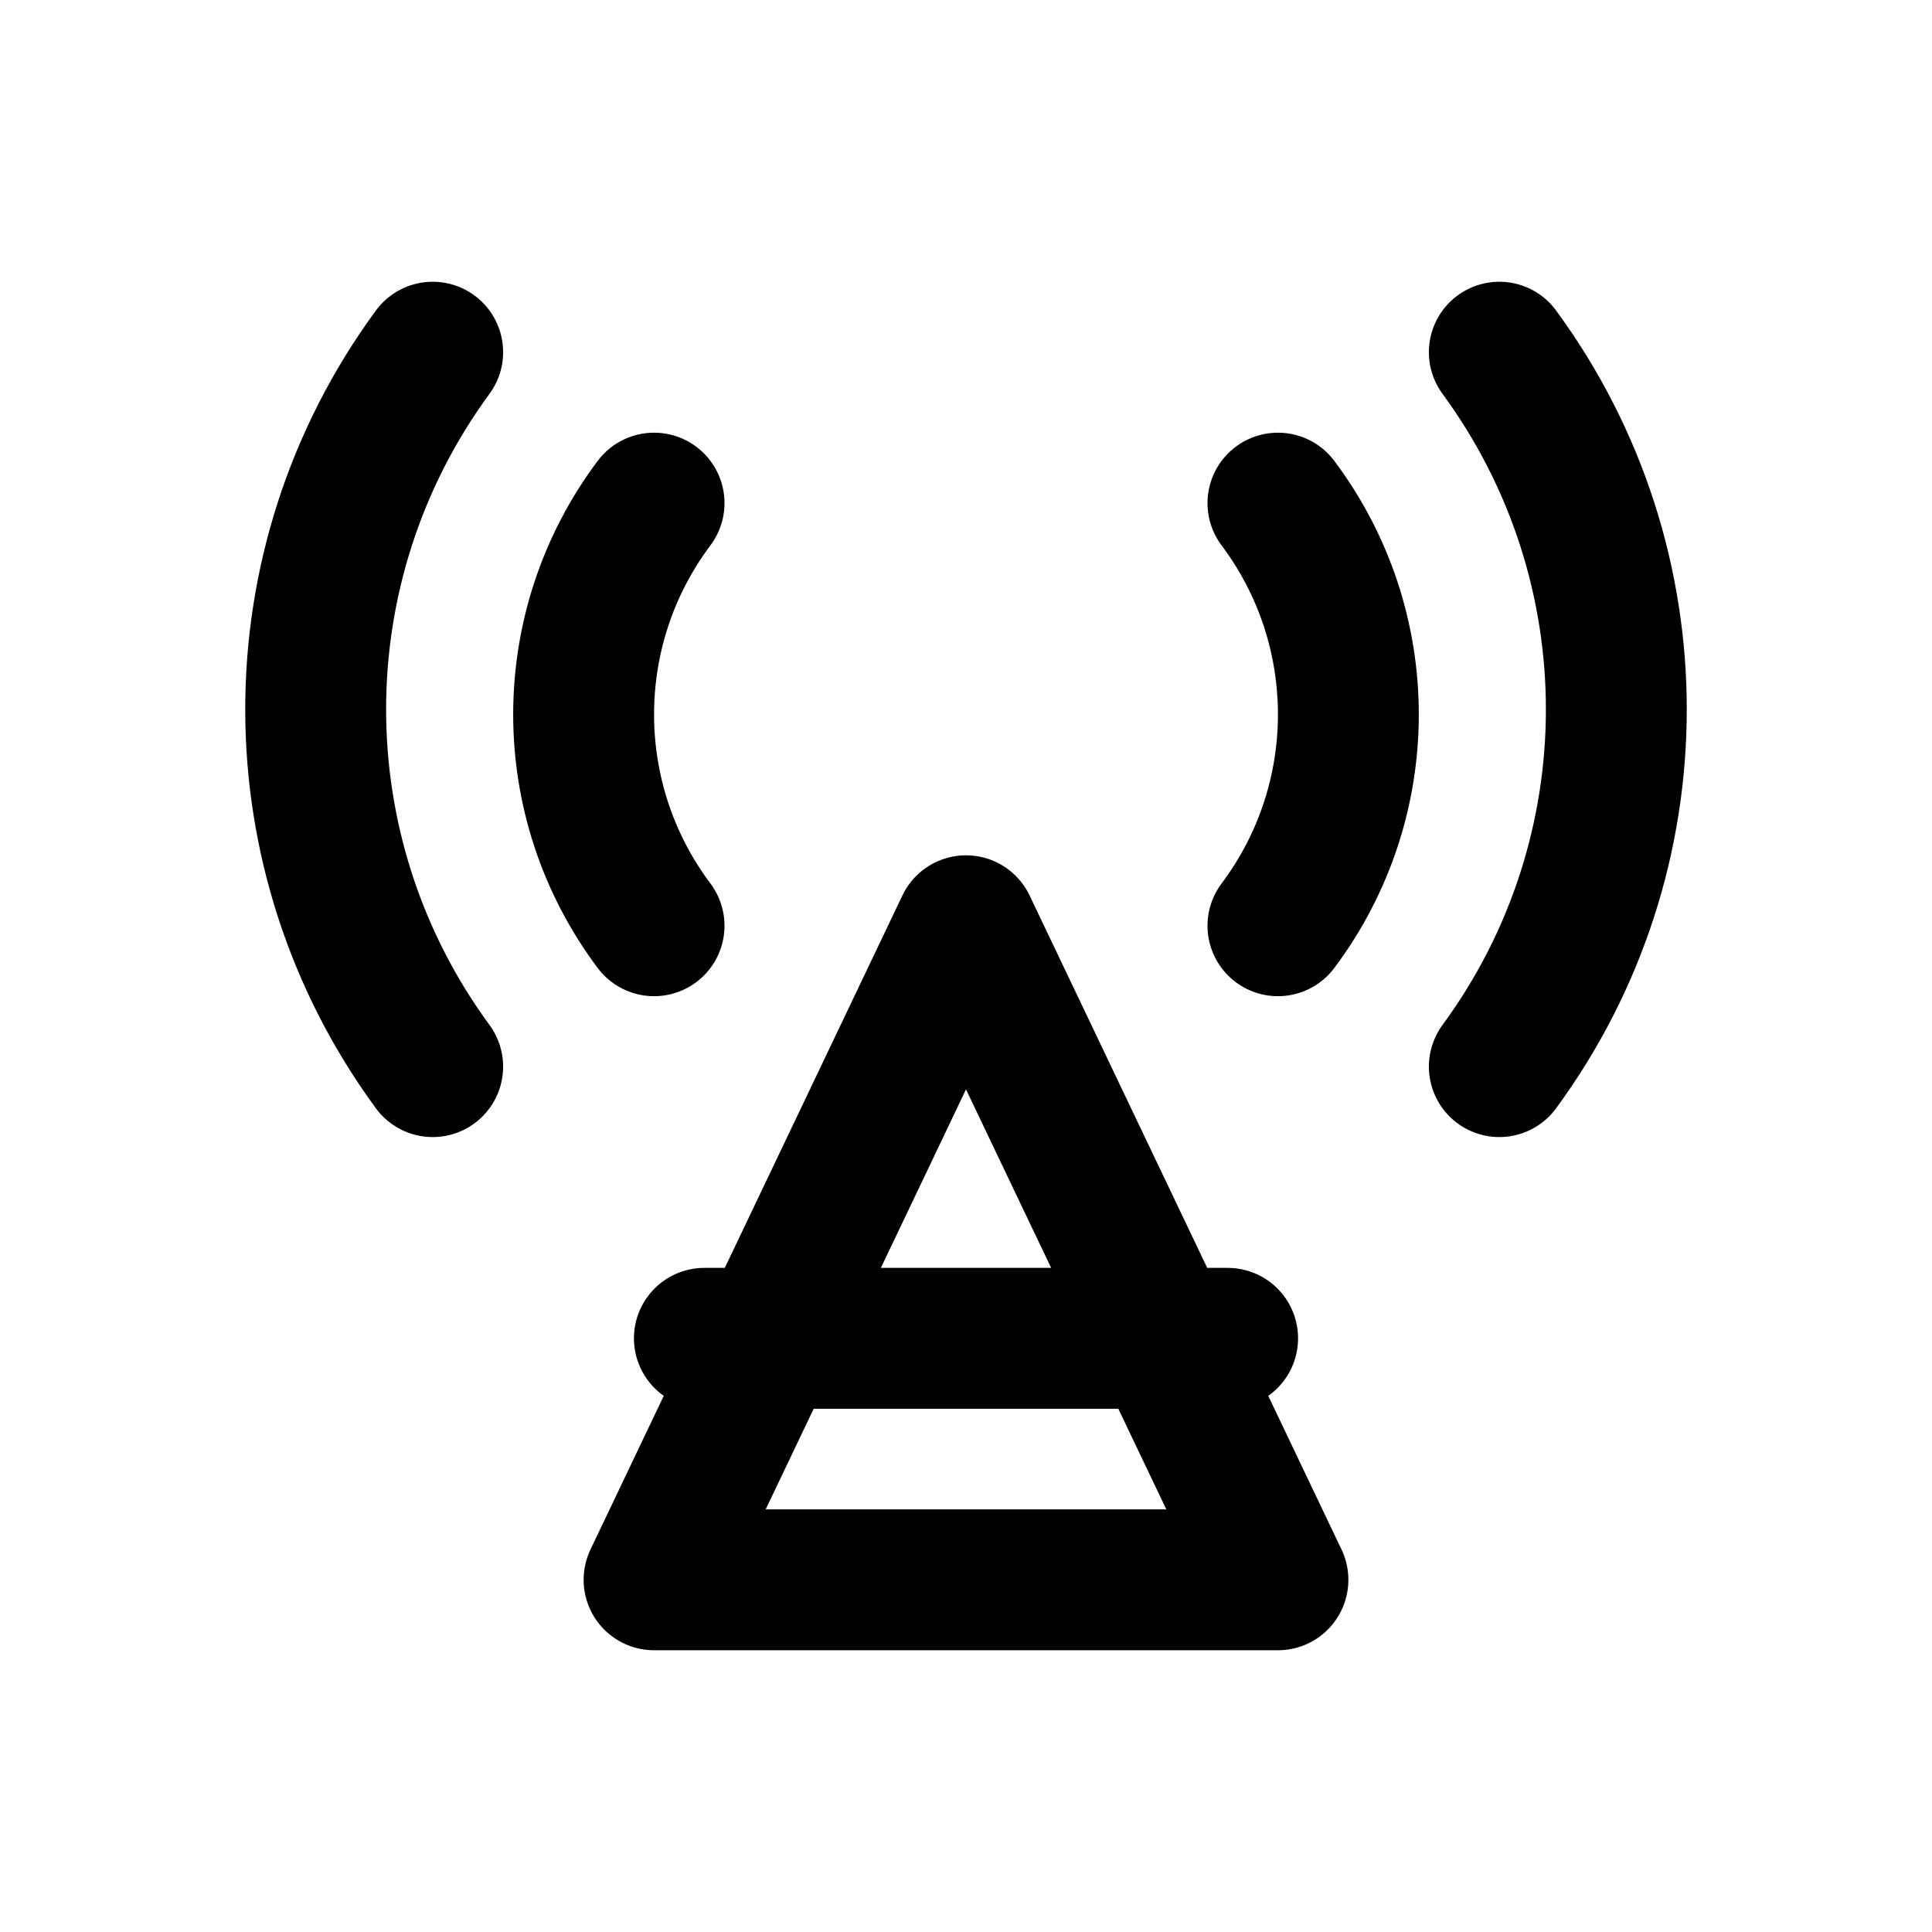
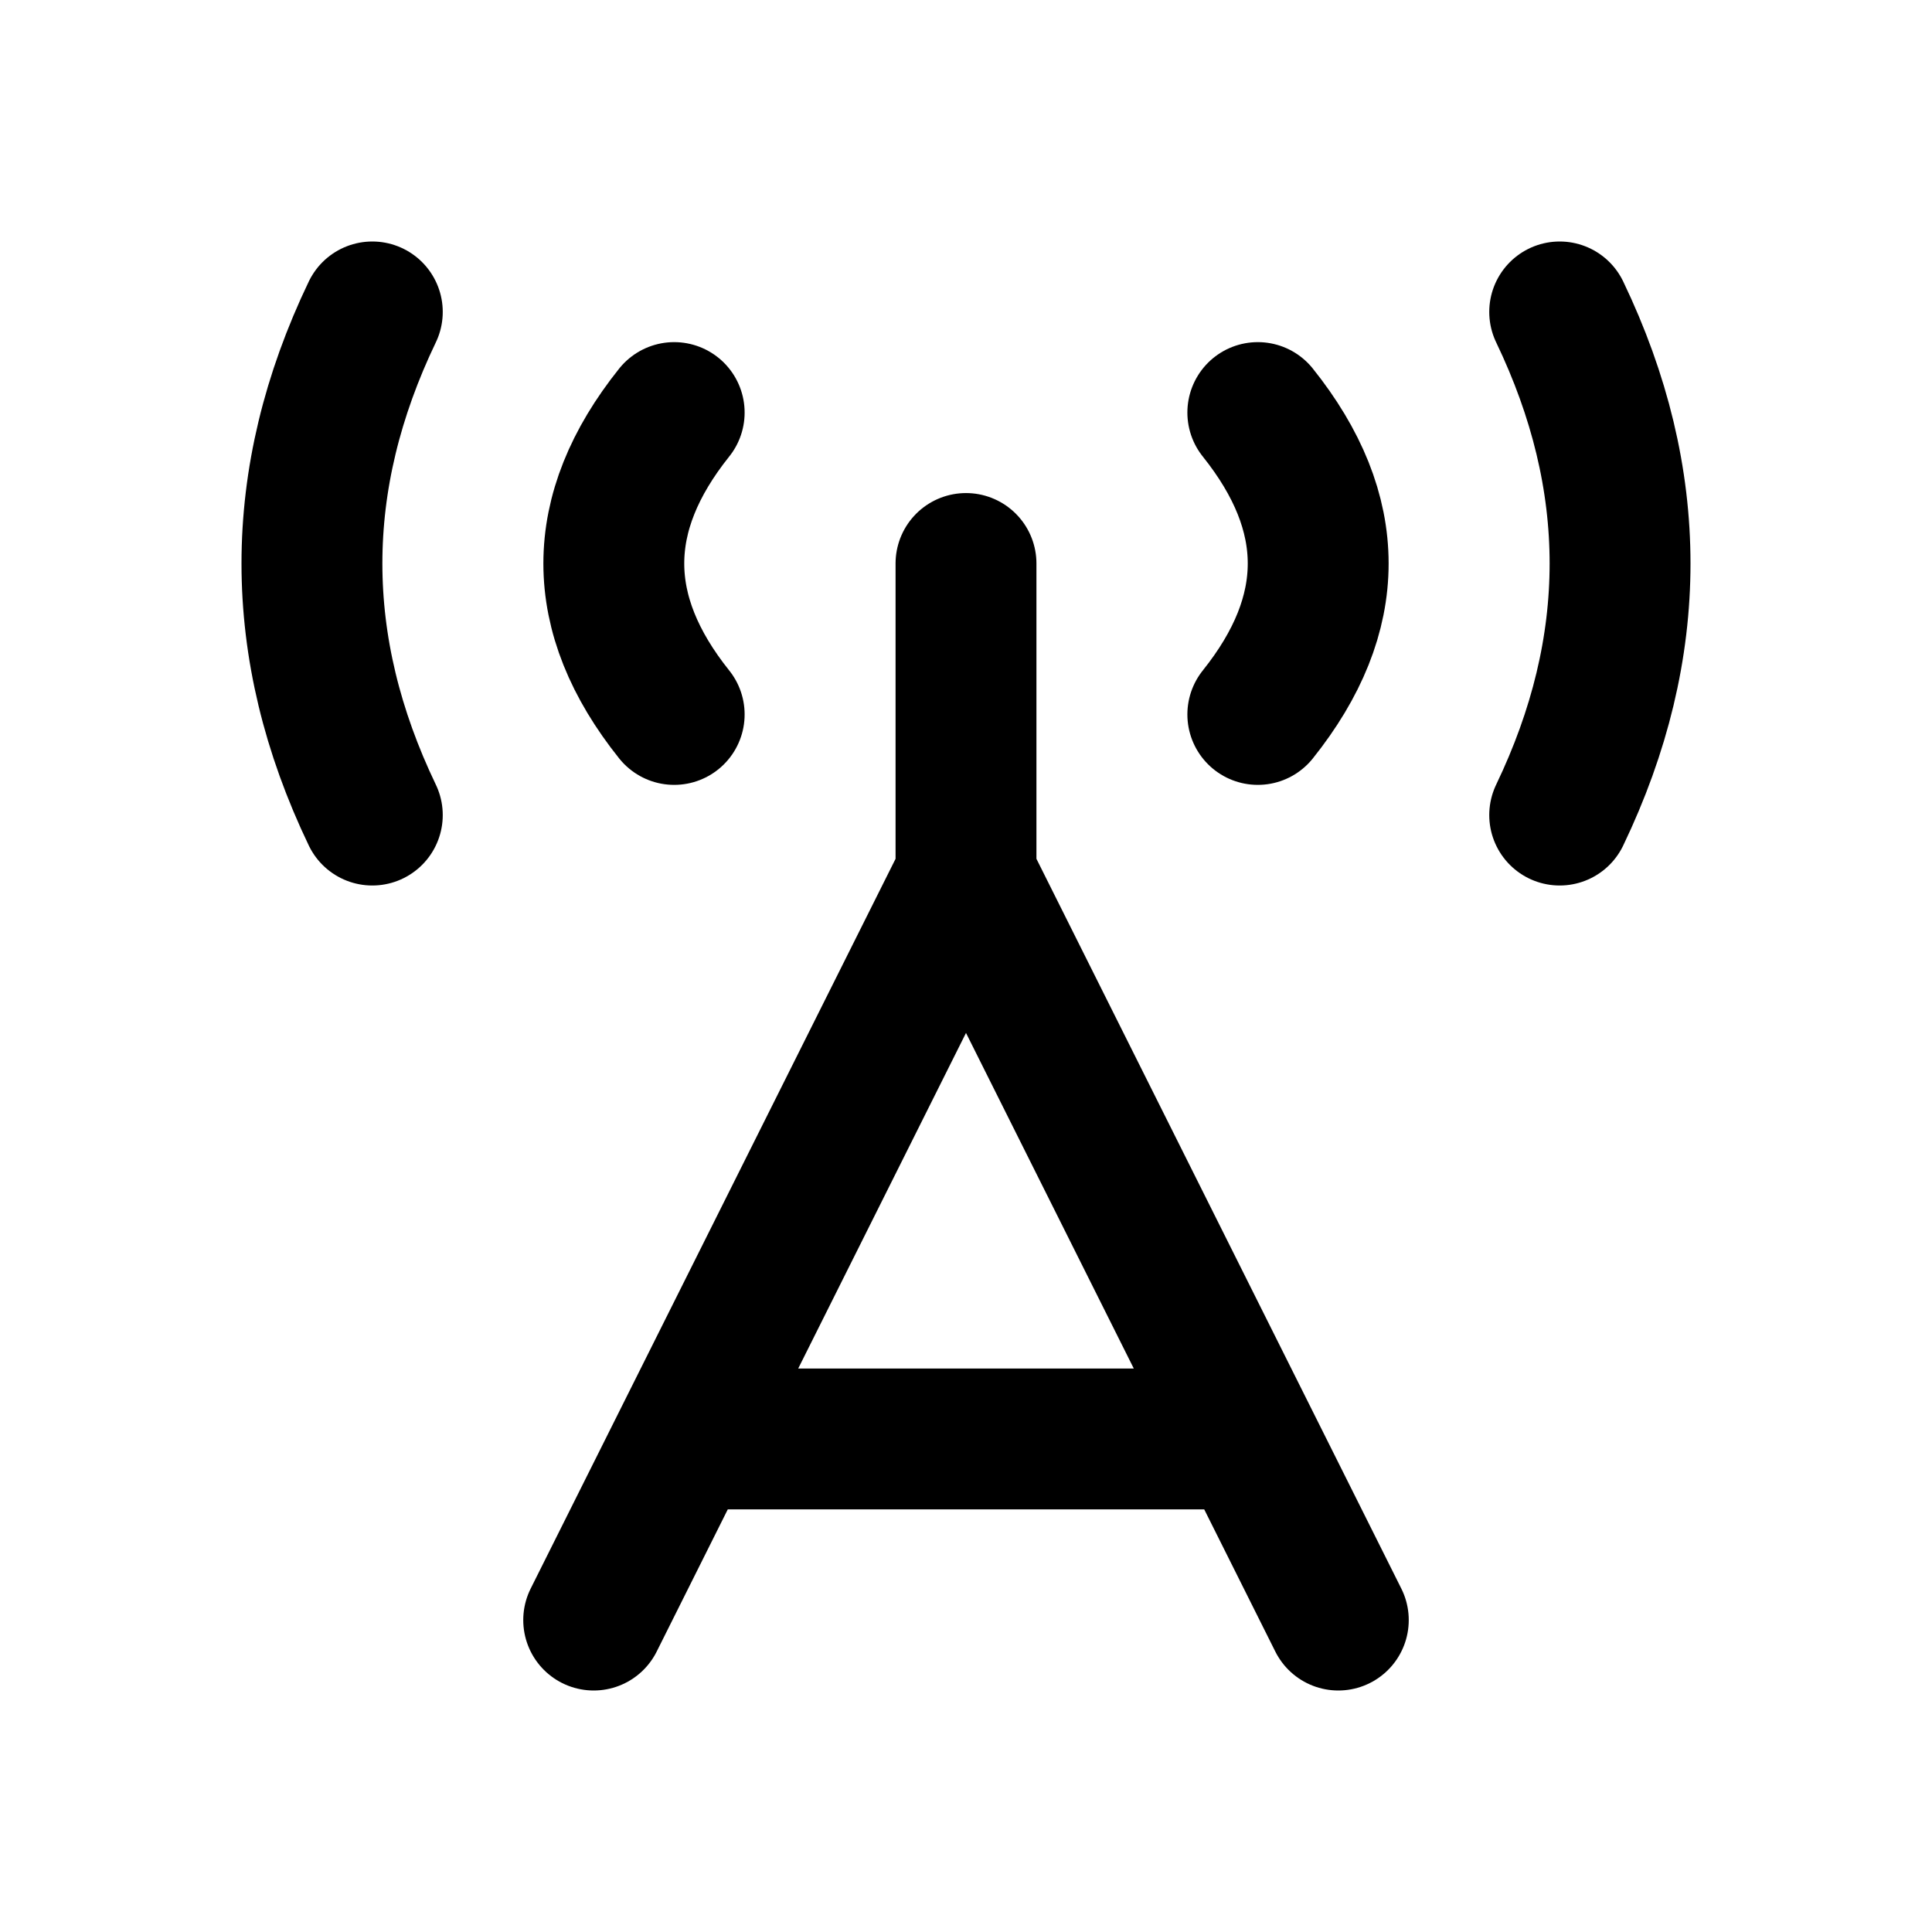
<svg xmlns="http://www.w3.org/2000/svg" width="24" height="24" viewBox="0 0 24 24" fill="none" stroke="currentColor" stroke-width="1.75" stroke-linecap="round" stroke-linejoin="round" aria-hidden="true" focusable="false">
-   <path d="M12 11.5L8.125 19.625H15.875L12 11.5ZM8.75 16.625H15.25M8.125 11.5A4.375 4.375 0 0 1 8.125 6.25M15.875 6.25A4.375 4.375 0 0 1 15.875 11.5M5.375 13.25A7.5 7.5 0 0 1 5.375 4.375M18.625 4.375A7.5 7.5 0 0 1 18.625 13.25" />
+   <path d="M7.375 20.125L12 10.875L16.625 20.125M8.5 17.875H15.5M12 10.875V7M8.375 5.125Q6.875 7 8.375 8.875M15.625 5.125Q17.125 7 15.625 8.875M4.625 3.875Q3.125 7 4.625 10.125M19.375 3.875Q20.875 7 19.375 10.125" />
</svg>
